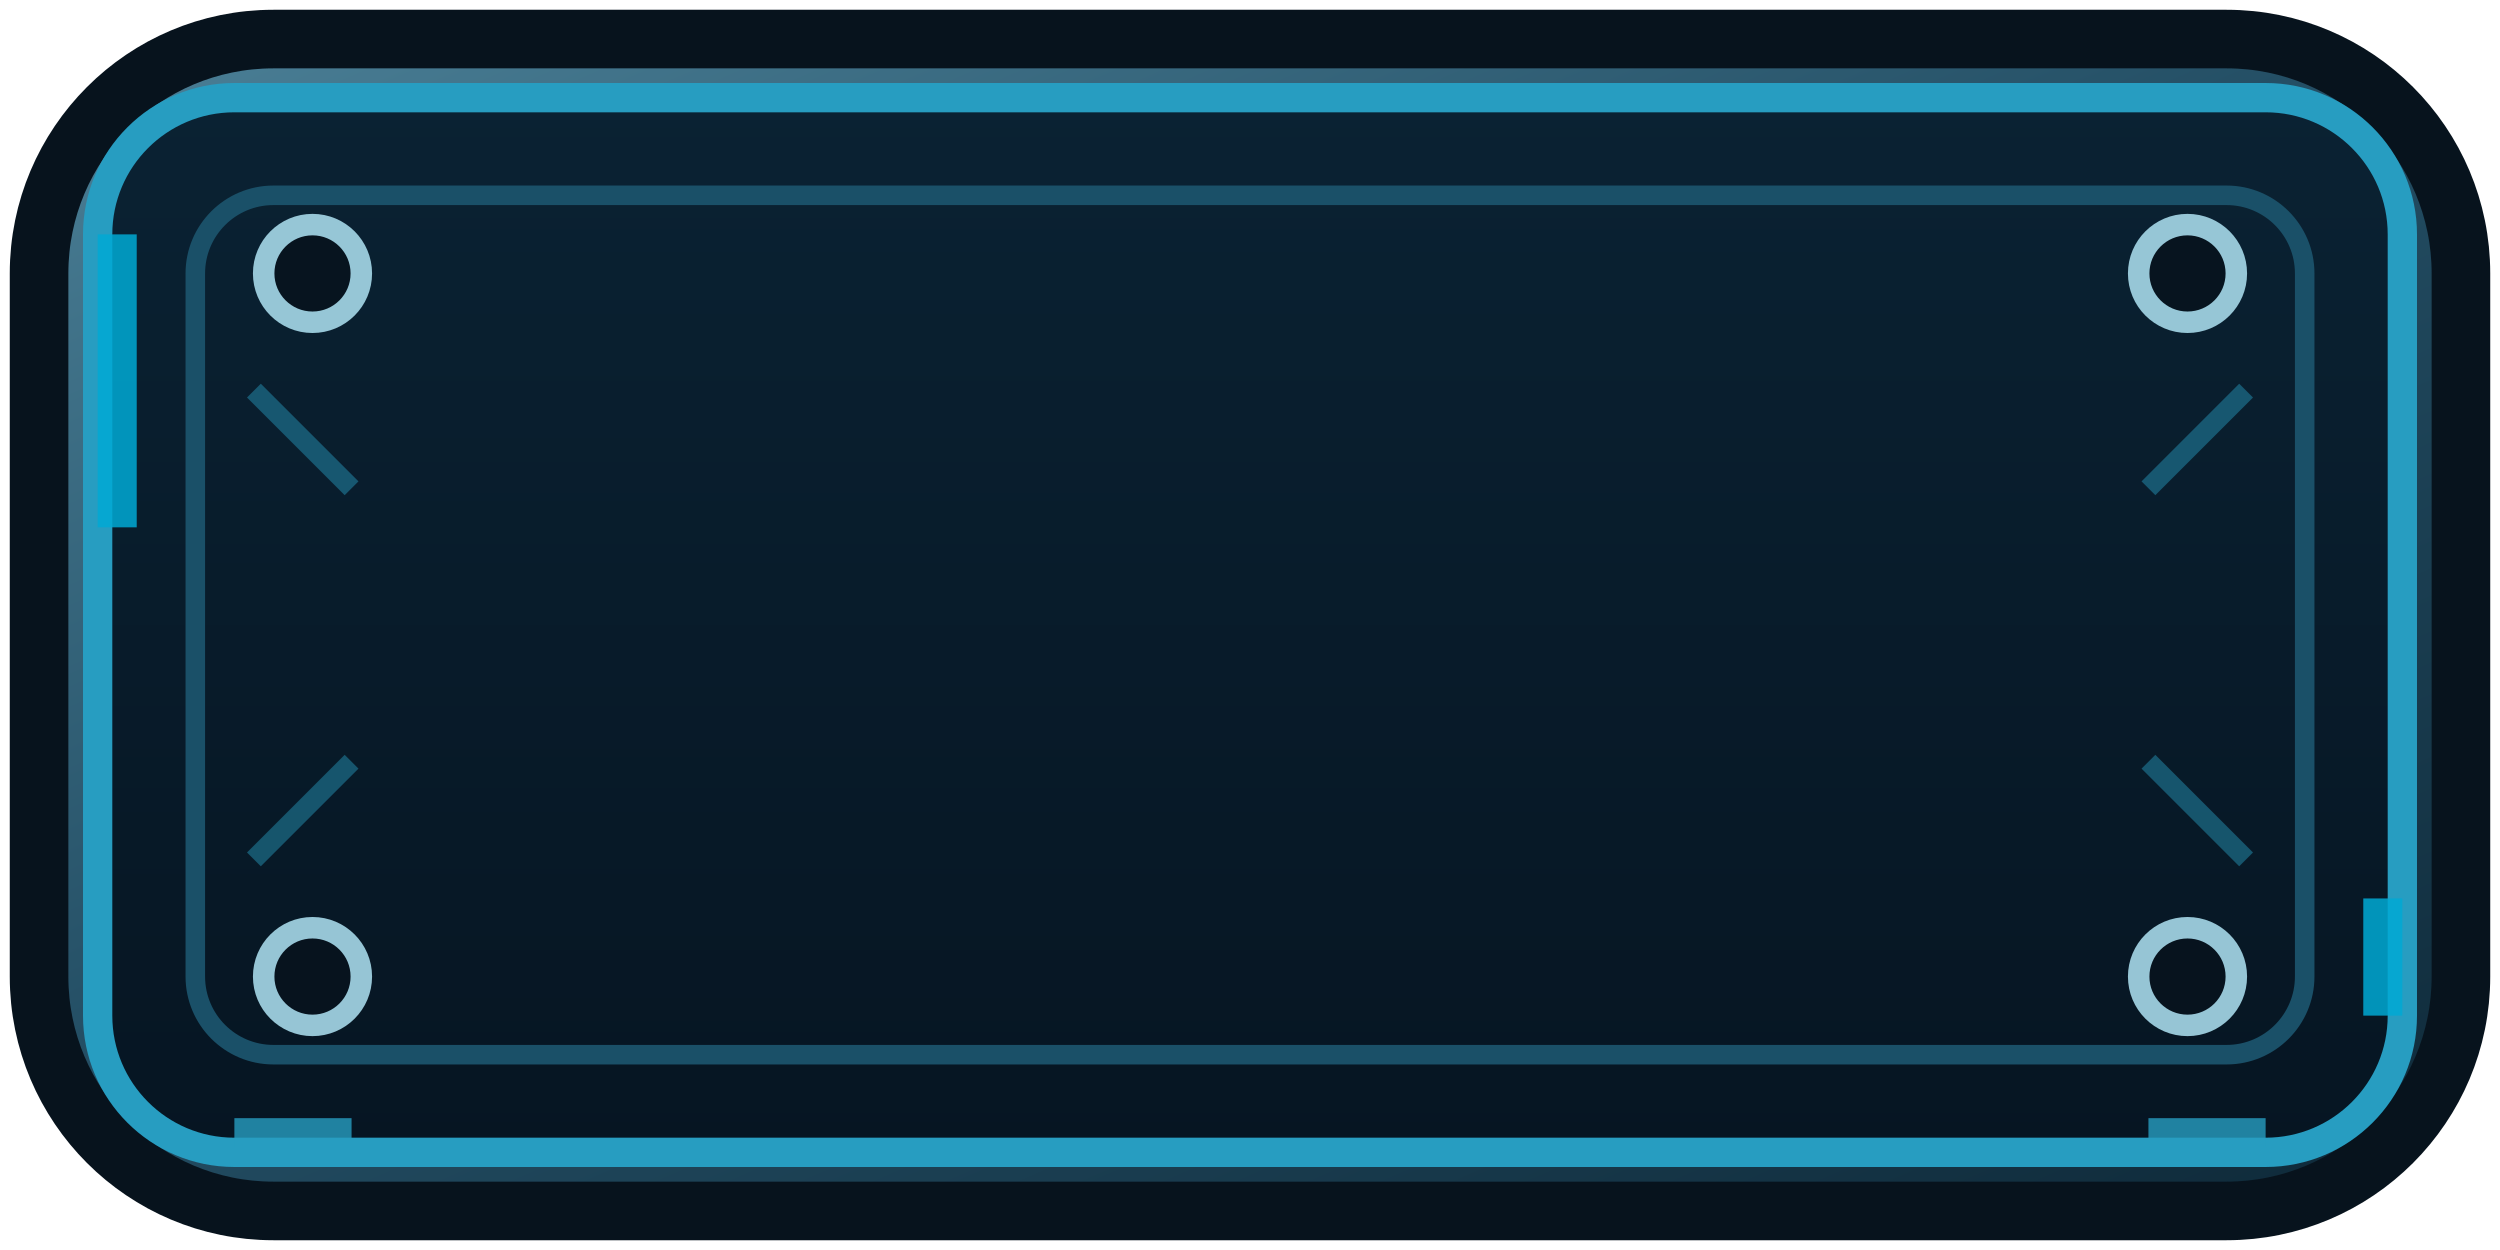
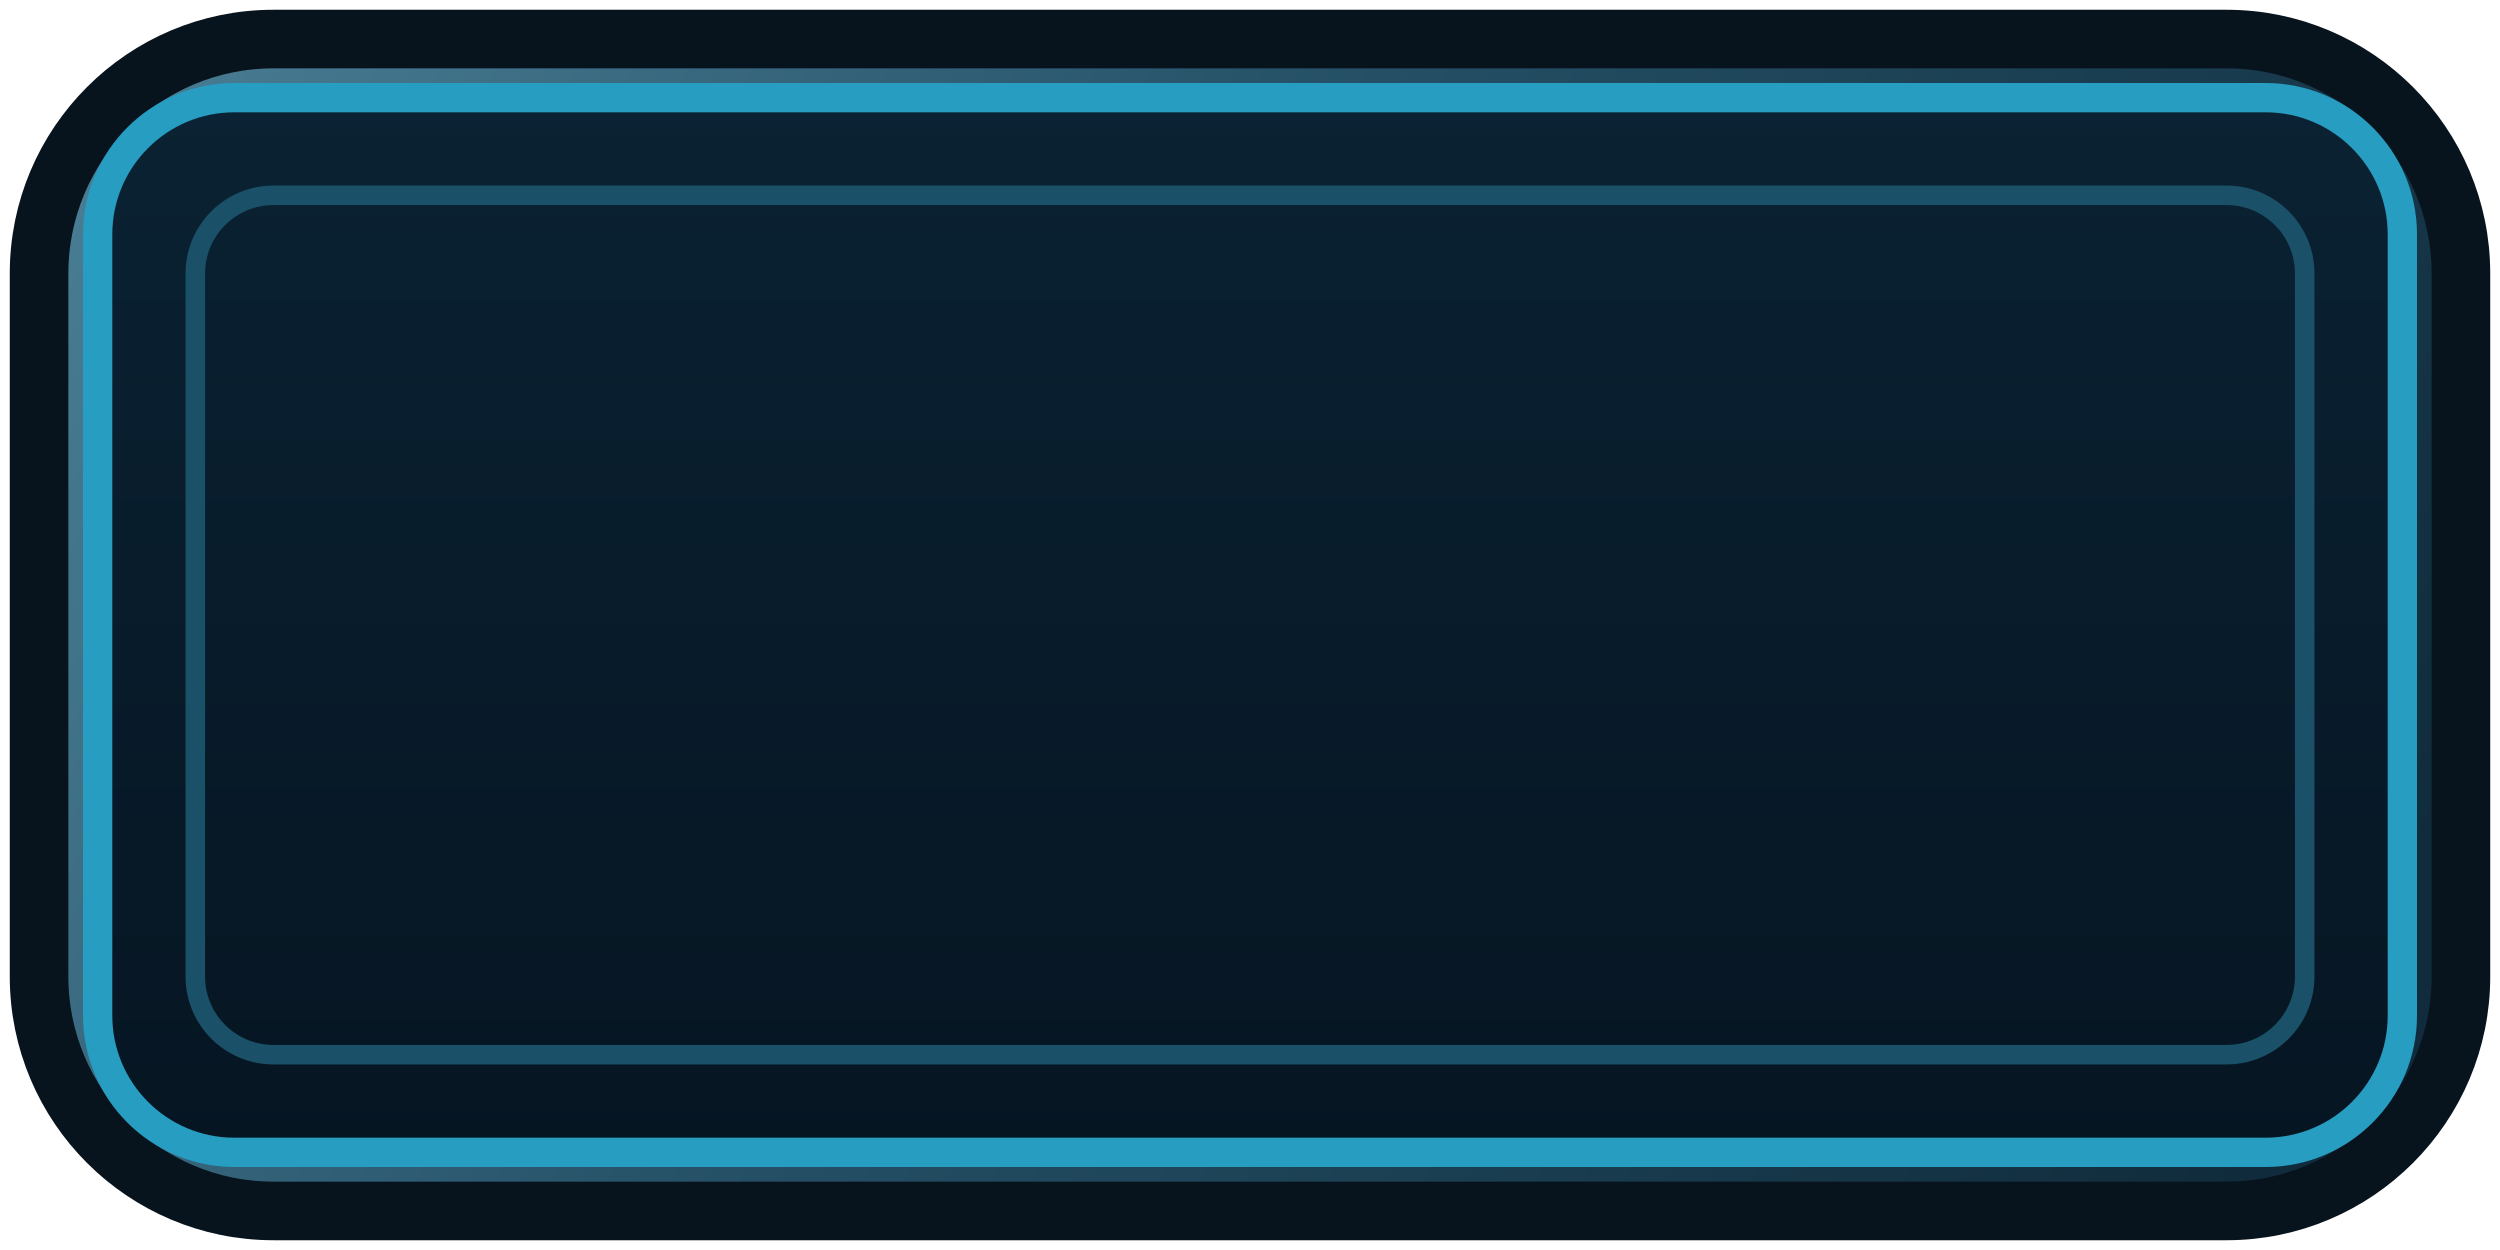
- <svg xmlns="http://www.w3.org/2000/svg" width="128" height="64" viewBox="0 0 128 64">
+ <svg xmlns="http://www.w3.org/2000/svg" width="100%" height="100%" viewBox="0 0 128 64" version="1.1" xml:space="preserve" style="fill-rule:evenodd;clip-rule:evenodd;">
+   <path d="M114,2C120.623,2 126,7.377 126,14L126,50C126,56.623 120.623,62 114,62L14,62C7.377,62 2,56.623 2,50L2,14C2,7.377 7.377,2 14,2L114,2Z" style="fill:url(#_Linear1);stroke:rgb(7,19,29);stroke-width:3px;" />
+   <path d="M116,5C119.863,5 123,8.137 123,12L123,52C123,55.863 119.863,59 116,59L12,59C8.137,59 5,55.863 5,52L5,12C5,8.137 8.137,5 12,5L116,5Z" style="fill:url(#_Linear2);stroke:rgb(39,157,193);stroke-width:1.5px;" />
+   <path d="M114,10C116.208,10 118,11.792 118,14L118,50C118,52.208 116.208,54 114,54L14,54C11.792,54 10,52.208 10,50L10,14C10,11.792 11.792,10 14,10L114,10Z" style="fill:none;stroke:rgb(26,80,104);stroke-width:1px;" />
  <defs>
-     <linearGradient id="metal" x1="0" y1="0" x2="0.9" y2="1">
-       <stop offset="0" stop-color="#4c8198" />
-       <stop offset=".48" stop-color="#244f65" />
-       <stop offset="1" stop-color="#102c3c" />
+     <linearGradient id="_Linear1" x1="0" y1="0" x2="1" y2="0" gradientUnits="userSpaceOnUse" gradientTransform="matrix(111.6,60,-60,111.6,2,2)">
+       <stop offset="0" style="stop-color:rgb(76,129,152);stop-opacity:1" />
+       <stop offset="0.48" style="stop-color:rgb(36,79,101);stop-opacity:1" />
+       <stop offset="1" style="stop-color:rgb(16,44,60);stop-opacity:1" />
    </linearGradient>
-     <linearGradient id="surface" x1="0" y1="0" x2="0" y2="1">
-       <stop offset="0" stop-color="#0a2233" />
-       <stop offset="1" stop-color="#061522" />
+     <linearGradient id="_Linear2" x1="0" y1="0" x2="1" y2="0" gradientUnits="userSpaceOnUse" gradientTransform="matrix(0,54,-54,0,5,5)">
+       <stop offset="0" style="stop-color:rgb(10,34,51);stop-opacity:1" />
+       <stop offset="1" style="stop-color:rgb(6,21,34);stop-opacity:1" />
    </linearGradient>
-     <filter id="glow" x="-30%" y="-30%" width="160%" height="160%">
-       <feGaussianBlur stdDeviation="1.2" result="b" />
-       <feMerge>
-         <feMergeNode in="b" />
-         <feMergeNode in="SourceGraphic" />
-       </feMerge>
-     </filter>
  </defs>
-   <rect x="2" y="2" width="124" height="60" rx="12" fill="url(#metal)" stroke="#07131d" stroke-width="3" />
-   <rect x="5" y="5" width="118" height="54" rx="7" fill="url(#surface)" stroke="#279dc1" stroke-width="1.5" />
-   <rect x="10" y="10" width="108" height="44" rx="4" fill="none" stroke="#1a5068" stroke-width="1" />
-   <path d="M 12 6 H 18 L 27 6 M 110 6 H 116" fill="none" stroke="#00a9d4" stroke-width="2" opacity=".95" filter="url(#glow)" />
-   <path d="M 6 12 V 18 L 6 27 M 122 46 V 52" fill="none" stroke="#00a9d4" stroke-width="2" opacity=".85" />
-   <path d="M 12 58 H 18 M 110 58 H 116" fill="none" stroke="#279dc1" stroke-width="1.5" opacity=".8" />
-   <g fill="#07131d" stroke="#a5d8e8" stroke-width="1.1" opacity=".9">
-     <circle cx="16" cy="14" r="2.5" />
-     <circle cx="112" cy="14" r="2.5" />
-     <circle cx="16" cy="50" r="2.5" />
-     <circle cx="112" cy="50" r="2.5" />
-   </g>
-   <g fill="none" stroke="#279dc1" stroke-width="1" opacity=".45">
-     <path d="M 13 20 l 5 5 M 115 20 l -5 5 M 13 44 l 5 -5 M 115 44 l -5 -5" />
-   </g>
</svg>
